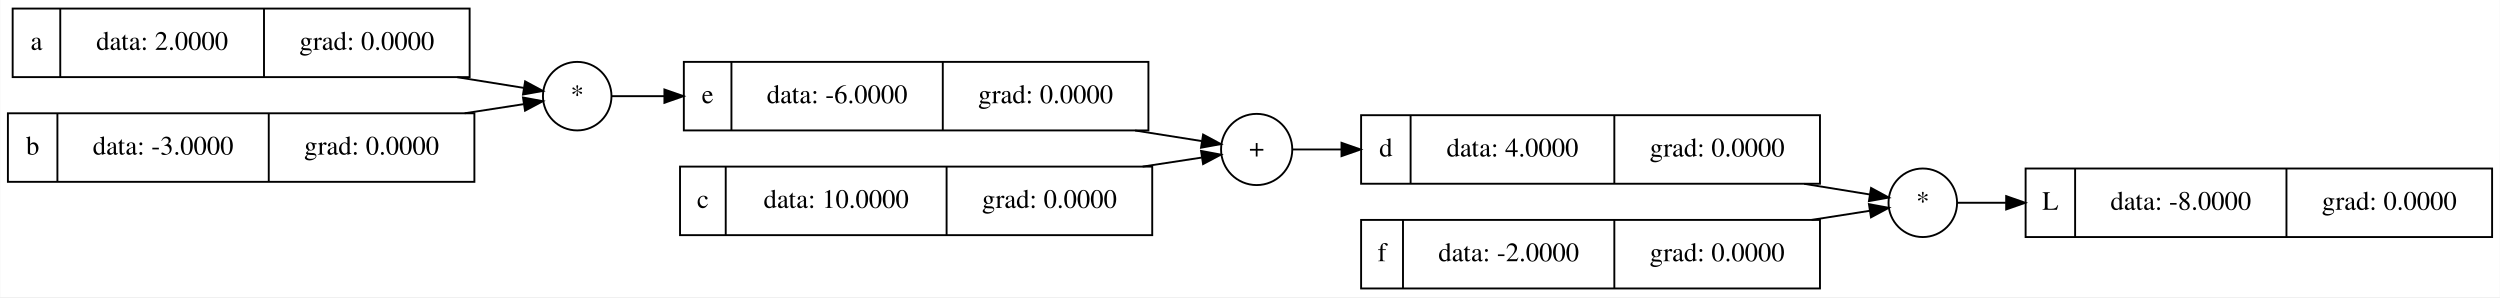
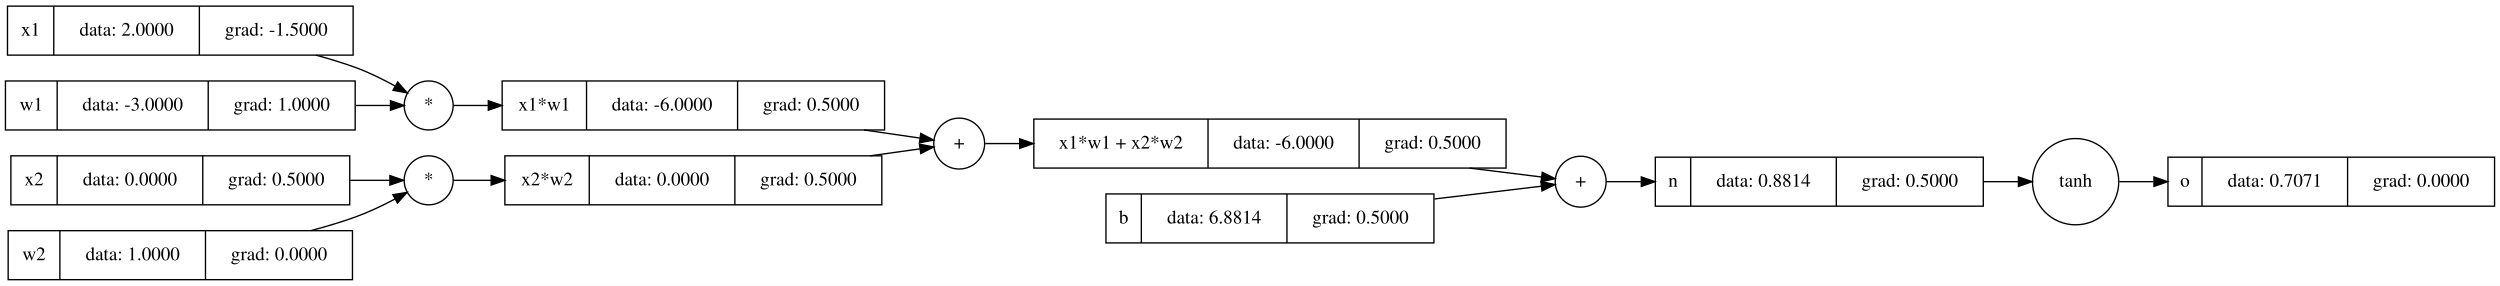
- <svg xmlns="http://www.w3.org/2000/svg" width="1313pt" height="156pt" viewBox="0.00 0.00 1312.70 156.00">
-   <g id="graph0" class="graph" transform="scale(1 1) rotate(0) translate(4 152)">
-     <polygon fill="white" stroke="transparent" points="-4,4 -4,-152 1308.7,-152 1308.7,4 -4,4" />
+ <svg xmlns="http://www.w3.org/2000/svg" width="1837pt" height="210pt" viewBox="0.00 0.00 1837.09 210.00">
+   <g id="graph0" class="graph" transform="scale(1 1) rotate(0) translate(4 206)">
+     <polygon fill="white" stroke="transparent" points="-4,4 -4,-206 1833.09,-206 1833.09,4 -4,4" />
    <g id="node1" class="node">
-       <polygon fill="none" stroke="black" points="2.5,-111.5 2.5,-147.5 242.5,-147.5 242.5,-111.5 2.5,-111.5" />
-       <text text-anchor="middle" x="15" y="-125.8" font-family="Times,serif" font-size="14.00">a</text>
-       <polyline fill="none" stroke="black" points="27.5,-111.5 27.5,-147.5 " />
-       <text text-anchor="middle" x="81" y="-125.8" font-family="Times,serif" font-size="14.00">data: 2.0000</text>
-       <polyline fill="none" stroke="black" points="134.5,-111.5 134.5,-147.5 " />
-       <text text-anchor="middle" x="188.5" y="-125.8" font-family="Times,serif" font-size="14.00">grad: 0.0000</text>
+       <polygon fill="none" stroke="black" points="1.5,-165.5 1.5,-201.5 255.5,-201.5 255.5,-165.5 1.5,-165.5" />
+       <text text-anchor="middle" x="18.5" y="-179.8" font-family="Times,serif" font-size="14.00">x1</text>
+       <polyline fill="none" stroke="black" points="35.5,-165.5 35.5,-201.5 " />
+       <text text-anchor="middle" x="89" y="-179.8" font-family="Times,serif" font-size="14.00">data: 2.0000</text>
+       <polyline fill="none" stroke="black" points="142.5,-165.5 142.5,-201.5 " />
+       <text text-anchor="middle" x="199" y="-179.8" font-family="Times,serif" font-size="14.00">grad: -1.5000</text>
+     </g>
+     <g id="node7" class="node">
+       <ellipse fill="none" stroke="black" cx="311" cy="-128.5" rx="18" ry="18" />
+       <text text-anchor="middle" x="311" y="-124.8" font-family="Times,serif" font-size="14.00">*</text>
+     </g>
+     <g id="edge1" class="edge">
+       <path fill="none" stroke="black" d="M228.08,-165.5C237.95,-162.84 247.75,-159.85 257,-156.5 267.02,-152.87 277.51,-147.66 286.48,-142.72" />
+       <polygon fill="black" stroke="black" points="288.25,-145.74 295.21,-137.75 284.79,-139.66 288.25,-145.74" />
+     </g>
+     <g id="node2" class="node">
+       <polygon fill="none" stroke="black" points="4,-55.5 4,-91.5 253,-91.5 253,-55.5 4,-55.5" />
+       <text text-anchor="middle" x="21" y="-69.8" font-family="Times,serif" font-size="14.00">x2</text>
+       <polyline fill="none" stroke="black" points="38,-55.5 38,-91.5 " />
+       <text text-anchor="middle" x="91.5" y="-69.8" font-family="Times,serif" font-size="14.00">data: 0.0000</text>
+       <polyline fill="none" stroke="black" points="145,-55.5 145,-91.5 " />
+       <text text-anchor="middle" x="199" y="-69.8" font-family="Times,serif" font-size="14.00">grad: 0.5000</text>
+     </g>
+     <g id="node9" class="node">
+       <ellipse fill="none" stroke="black" cx="311" cy="-73.5" rx="18" ry="18" />
+       <text text-anchor="middle" x="311" y="-69.8" font-family="Times,serif" font-size="14.00">*</text>
+     </g>
+     <g id="edge4" class="edge">
+       <path fill="none" stroke="black" d="M253.38,-73.5C263.99,-73.5 273.88,-73.5 282.32,-73.5" />
+       <polygon fill="black" stroke="black" points="282.53,-77 292.53,-73.5 282.53,-70 282.53,-77" />
+     </g>
+     <g id="node3" class="node">
+       <polygon fill="none" stroke="black" points="0,-110.5 0,-146.5 257,-146.5 257,-110.5 0,-110.5" />
+       <text text-anchor="middle" x="19" y="-124.8" font-family="Times,serif" font-size="14.00">w1</text>
+       <polyline fill="none" stroke="black" points="38,-110.5 38,-146.5 " />
+       <text text-anchor="middle" x="93.5" y="-124.8" font-family="Times,serif" font-size="14.00">data: -3.0000</text>
+       <polyline fill="none" stroke="black" points="149,-110.5 149,-146.5 " />
+       <text text-anchor="middle" x="203" y="-124.8" font-family="Times,serif" font-size="14.00">grad: 1.0000</text>
+     </g>
+     <g id="edge3" class="edge">
+       <path fill="none" stroke="black" d="M257.31,-128.5C266.64,-128.5 275.32,-128.5 282.83,-128.5" />
+       <polygon fill="black" stroke="black" points="282.95,-132 292.95,-128.5 282.95,-125 282.95,-132" />
+     </g>
+     <g id="node4" class="node">
+       <polygon fill="none" stroke="black" points="2,-0.5 2,-36.5 255,-36.5 255,-0.5 2,-0.5" />
+       <text text-anchor="middle" x="21" y="-14.8" font-family="Times,serif" font-size="14.00">w2</text>
+       <polyline fill="none" stroke="black" points="40,-0.5 40,-36.5 " />
+       <text text-anchor="middle" x="93.5" y="-14.8" font-family="Times,serif" font-size="14.00">data: 1.0000</text>
+       <polyline fill="none" stroke="black" points="147,-0.5 147,-36.5 " />
+       <text text-anchor="middle" x="201" y="-14.8" font-family="Times,serif" font-size="14.00">grad: 0.0000</text>
+     </g>
+     <g id="edge6" class="edge">
+       <path fill="none" stroke="black" d="M224.61,-36.57C235.65,-39.49 246.65,-42.8 257,-46.5 266.85,-50.03 277.21,-54.99 286.13,-59.7" />
+       <polygon fill="black" stroke="black" points="284.7,-62.91 295.15,-64.64 288.06,-56.77 284.7,-62.91" />
    </g>
    <g id="node5" class="node">
-       <ellipse fill="none" stroke="black" cx="299" cy="-101.5" rx="18" ry="18" />
-       <text text-anchor="middle" x="299" y="-97.8" font-family="Times,serif" font-size="14.00">*</text>
+       <polygon fill="none" stroke="black" points="808.7,-27.5 808.7,-63.5 1049.7,-63.5 1049.7,-27.5 808.7,-27.5" />
+       <text text-anchor="middle" x="821.7" y="-41.8" font-family="Times,serif" font-size="14.00">b</text>
+       <polyline fill="none" stroke="black" points="834.7,-27.5 834.7,-63.5 " />
+       <text text-anchor="middle" x="888.2" y="-41.8" font-family="Times,serif" font-size="14.00">data: 6.8814</text>
+       <polyline fill="none" stroke="black" points="941.7,-27.5 941.7,-63.5 " />
+       <text text-anchor="middle" x="995.7" y="-41.8" font-family="Times,serif" font-size="14.00">grad: 0.5000</text>
    </g>
-     <g id="edge1" class="edge">
-       <path fill="none" stroke="black" d="M235.99,-111.45C248.87,-109.38 260.95,-107.45 270.96,-105.84" />
-       <polygon fill="black" stroke="black" points="271.64,-109.27 280.96,-104.23 270.53,-102.36 271.64,-109.27" />
+     <g id="node13" class="node">
+       <ellipse fill="none" stroke="black" cx="1157.54" cy="-72.5" rx="18.7" ry="18.7" />
+       <text text-anchor="middle" x="1157.54" y="-68.8" font-family="Times,serif" font-size="14.00">+</text>
    </g>
-     <g id="node2" class="node">
-       <polygon fill="none" stroke="black" points="0,-56.5 0,-92.5 245,-92.5 245,-56.5 0,-56.5" />
-       <text text-anchor="middle" x="13" y="-70.8" font-family="Times,serif" font-size="14.00">b</text>
-       <polyline fill="none" stroke="black" points="26,-56.5 26,-92.5 " />
-       <text text-anchor="middle" x="81.5" y="-70.8" font-family="Times,serif" font-size="14.00">data: -3.0000</text>
-       <polyline fill="none" stroke="black" points="137,-56.5 137,-92.5 " />
-       <text text-anchor="middle" x="191" y="-70.8" font-family="Times,serif" font-size="14.00">grad: 0.0000</text>
+     <g id="edge12" class="edge">
+       <path fill="none" stroke="black" d="M1050,-59.79C1079.48,-63.31 1108.36,-66.75 1128.6,-69.17" />
+       <polygon fill="black" stroke="black" points="1128.29,-72.65 1138.63,-70.36 1129.12,-65.7 1128.29,-72.65" />
    </g>
-     <g id="edge3" class="edge">
-       <path fill="none" stroke="black" d="M239.89,-92.51C251.27,-94.27 261.9,-95.91 270.88,-97.3" />
-       <polygon fill="black" stroke="black" points="270.53,-100.79 280.95,-98.86 271.6,-93.87 270.53,-100.79" />
+     <g id="node6" class="node">
+       <polygon fill="none" stroke="black" points="365,-110.5 365,-146.5 646,-146.5 646,-110.5 365,-110.5" />
+       <text text-anchor="middle" x="396" y="-124.8" font-family="Times,serif" font-size="14.00">x1*w1</text>
+       <polyline fill="none" stroke="black" points="427,-110.5 427,-146.5 " />
+       <text text-anchor="middle" x="482.5" y="-124.8" font-family="Times,serif" font-size="14.00">data: -6.0000</text>
+       <polyline fill="none" stroke="black" points="538,-110.5 538,-146.5 " />
+       <text text-anchor="middle" x="592" y="-124.8" font-family="Times,serif" font-size="14.00">grad: 0.5000</text>
    </g>
-     <g id="node3" class="node">
-       <polygon fill="none" stroke="black" points="353,-28.5 353,-64.5 601,-64.5 601,-28.5 353,-28.5" />
-       <text text-anchor="middle" x="365" y="-42.8" font-family="Times,serif" font-size="14.00">c</text>
-       <polyline fill="none" stroke="black" points="377,-28.5 377,-64.5 " />
-       <text text-anchor="middle" x="435" y="-42.8" font-family="Times,serif" font-size="14.00">data: 10.0000</text>
-       <polyline fill="none" stroke="black" points="493,-28.5 493,-64.5 " />
-       <text text-anchor="middle" x="547" y="-42.8" font-family="Times,serif" font-size="14.00">grad: 0.0000</text>
+     <g id="node11" class="node">
+       <ellipse fill="none" stroke="black" cx="700.85" cy="-100.5" rx="18.7" ry="18.7" />
+       <text text-anchor="middle" x="700.85" y="-96.8" font-family="Times,serif" font-size="14.00">+</text>
    </g>
-     <g id="node7" class="node">
-       <ellipse fill="none" stroke="black" cx="655.85" cy="-73.5" rx="18.7" ry="18.7" />
-       <text text-anchor="middle" x="655.85" y="-69.8" font-family="Times,serif" font-size="14.00">+</text>
-     </g>
-     <g id="edge6" class="edge">
-       <path fill="none" stroke="black" d="M595.96,-64.51C607.31,-66.24 617.93,-67.86 626.94,-69.24" />
-       <polygon fill="black" stroke="black" points="626.65,-72.74 637.07,-70.79 627.71,-65.82 626.65,-72.74" />
-     </g>
-     <g id="node4" class="node">
-       <polygon fill="none" stroke="black" points="355,-83.5 355,-119.5 599,-119.5 599,-83.5 355,-83.5" />
-       <text text-anchor="middle" x="367.5" y="-97.8" font-family="Times,serif" font-size="14.00">e</text>
-       <polyline fill="none" stroke="black" points="380,-83.5 380,-119.5 " />
-       <text text-anchor="middle" x="435.5" y="-97.8" font-family="Times,serif" font-size="14.00">data: -6.0000</text>
-       <polyline fill="none" stroke="black" points="491,-83.5 491,-119.5 " />
-       <text text-anchor="middle" x="545" y="-97.8" font-family="Times,serif" font-size="14.00">grad: 0.0000</text>
-     </g>
-     <g id="edge4" class="edge">
-       <path fill="none" stroke="black" d="M592,-83.45C604.86,-81.41 616.93,-79.5 626.99,-77.91" />
-       <polygon fill="black" stroke="black" points="627.72,-81.34 637.05,-76.32 626.63,-74.42 627.72,-81.34" />
+     <g id="edge7" class="edge">
+       <path fill="none" stroke="black" d="M630.86,-110.49C646.09,-108.29 660.31,-106.23 671.84,-104.56" />
+       <polygon fill="black" stroke="black" points="672.61,-107.98 682.01,-103.08 671.61,-101.05 672.61,-107.98" />
    </g>
    <g id="edge2" class="edge">
-       <path fill="none" stroke="black" d="M317.2,-101.5C324.68,-101.5 334.17,-101.5 344.77,-101.5" />
-       <polygon fill="black" stroke="black" points="344.8,-105 354.8,-101.5 344.8,-98 344.8,-105" />
+       <path fill="none" stroke="black" d="M329.08,-128.5C336.05,-128.5 344.8,-128.5 354.65,-128.5" />
+       <polygon fill="black" stroke="black" points="354.83,-132 364.83,-128.5 354.83,-125 354.83,-132" />
    </g>
-     <g id="node6" class="node">
-       <polygon fill="none" stroke="black" points="710.7,-55.5 710.7,-91.5 951.7,-91.5 951.7,-55.5 710.7,-55.5" />
-       <text text-anchor="middle" x="723.7" y="-69.8" font-family="Times,serif" font-size="14.00">d</text>
-       <polyline fill="none" stroke="black" points="736.7,-55.5 736.7,-91.5 " />
-       <text text-anchor="middle" x="790.2" y="-69.8" font-family="Times,serif" font-size="14.00">data: 4.0000</text>
-       <polyline fill="none" stroke="black" points="843.7,-55.5 843.7,-91.5 " />
-       <text text-anchor="middle" x="897.7" y="-69.8" font-family="Times,serif" font-size="14.00">grad: 0.0000</text>
+     <g id="node8" class="node">
+       <polygon fill="none" stroke="black" points="367,-55.5 367,-91.5 644,-91.5 644,-55.5 367,-55.5" />
+       <text text-anchor="middle" x="398" y="-69.8" font-family="Times,serif" font-size="14.00">x2*w2</text>
+       <polyline fill="none" stroke="black" points="429,-55.5 429,-91.5 " />
+       <text text-anchor="middle" x="482.5" y="-69.8" font-family="Times,serif" font-size="14.00">data: 0.0000</text>
+       <polyline fill="none" stroke="black" points="536,-55.5 536,-91.5 " />
+       <text text-anchor="middle" x="590" y="-69.8" font-family="Times,serif" font-size="14.00">grad: 0.5000</text>
+     </g>
+     <g id="edge9" class="edge">
+       <path fill="none" stroke="black" d="M635.47,-91.51C649.04,-93.4 661.65,-95.17 672.05,-96.62" />
+       <polygon fill="black" stroke="black" points="671.65,-100.1 682.04,-98.01 672.62,-93.16 671.65,-100.1" />
+     </g>
+     <g id="edge5" class="edge">
+       <path fill="none" stroke="black" d="M329.08,-73.5C336.55,-73.5 346.06,-73.5 356.77,-73.5" />
+       <polygon fill="black" stroke="black" points="356.93,-77 366.93,-73.5 356.93,-70 356.93,-77" />
    </g>
    <g id="node10" class="node">
-       <ellipse fill="none" stroke="black" cx="1005.7" cy="-45.5" rx="18" ry="18" />
-       <text text-anchor="middle" x="1005.7" y="-41.8" font-family="Times,serif" font-size="14.00">*</text>
+       <polygon fill="none" stroke="black" points="755.7,-82.5 755.7,-118.5 1102.7,-118.5 1102.7,-82.5 755.7,-82.5" />
+       <text text-anchor="middle" x="819.7" y="-96.8" font-family="Times,serif" font-size="14.00">x1*w1 + x2*w2</text>
+       <polyline fill="none" stroke="black" points="883.7,-82.5 883.7,-118.5 " />
+       <text text-anchor="middle" x="939.2" y="-96.8" font-family="Times,serif" font-size="14.00">data: -6.0000</text>
+       <polyline fill="none" stroke="black" points="994.7,-82.5 994.7,-118.5 " />
+       <text text-anchor="middle" x="1048.7" y="-96.8" font-family="Times,serif" font-size="14.00">grad: 0.5000</text>
    </g>
-     <g id="edge7" class="edge">
-       <path fill="none" stroke="black" d="M943.39,-55.45C956.13,-53.38 968.07,-51.45 977.97,-49.84" />
-       <polygon fill="black" stroke="black" points="978.54,-53.29 987.85,-48.23 977.42,-46.38 978.54,-53.29" />
-     </g>
-     <g id="edge5" class="edge">
-       <path fill="none" stroke="black" d="M674.75,-73.5C681.82,-73.5 690.59,-73.5 700.35,-73.5" />
-       <polygon fill="black" stroke="black" points="700.41,-77 710.41,-73.5 700.41,-70 700.41,-77" />
-     </g>
-     <g id="node8" class="node">
-       <polygon fill="none" stroke="black" points="710.7,-0.5 710.7,-36.5 951.7,-36.5 951.7,-0.5 710.7,-0.5" />
-       <text text-anchor="middle" x="721.7" y="-14.8" font-family="Times,serif" font-size="14.00">f</text>
-       <polyline fill="none" stroke="black" points="732.7,-0.5 732.7,-36.5 " />
-       <text text-anchor="middle" x="788.2" y="-14.8" font-family="Times,serif" font-size="14.00">data: -2.0000</text>
-       <polyline fill="none" stroke="black" points="843.7,-0.5 843.7,-36.5 " />
-       <text text-anchor="middle" x="897.7" y="-14.8" font-family="Times,serif" font-size="14.00">grad: 0.0000</text>
-     </g>
-     <g id="edge9" class="edge">
-       <path fill="none" stroke="black" d="M947.26,-36.51C958.5,-38.27 969.01,-39.91 977.89,-41.3" />
-       <polygon fill="black" stroke="black" points="977.42,-44.77 987.84,-42.86 978.5,-37.86 977.42,-44.77" />
-     </g>
-     <g id="node9" class="node">
-       <polygon fill="none" stroke="black" points="1059.7,-27.5 1059.7,-63.5 1304.7,-63.5 1304.7,-27.5 1059.7,-27.5" />
-       <text text-anchor="middle" x="1072.7" y="-41.8" font-family="Times,serif" font-size="14.00">L</text>
-       <polyline fill="none" stroke="black" points="1085.7,-27.5 1085.7,-63.5 " />
-       <text text-anchor="middle" x="1141.2" y="-41.8" font-family="Times,serif" font-size="14.00">data: -8.0000</text>
-       <polyline fill="none" stroke="black" points="1196.7,-27.5 1196.7,-63.5 " />
-       <text text-anchor="middle" x="1250.7" y="-41.8" font-family="Times,serif" font-size="14.00">grad: 0.0000</text>
+     <g id="edge10" class="edge">
+       <path fill="none" stroke="black" d="M1075.79,-82.49C1095.89,-80 1114.51,-77.7 1128.79,-75.93" />
+       <polygon fill="black" stroke="black" points="1129.32,-79.39 1138.81,-74.69 1128.46,-72.45 1129.32,-79.39" />
    </g>
    <g id="edge8" class="edge">
-       <path fill="none" stroke="black" d="M1023.75,-45.5C1030.76,-45.5 1039.54,-45.5 1049.36,-45.5" />
-       <polygon fill="black" stroke="black" points="1049.49,-49 1059.49,-45.5 1049.49,-42 1049.49,-49" />
+       <path fill="none" stroke="black" d="M719.99,-100.5C726.91,-100.5 735.51,-100.5 745.24,-100.5" />
+       <polygon fill="black" stroke="black" points="745.32,-104 755.32,-100.5 745.32,-97 745.32,-104" />
+     </g>
+     <g id="node12" class="node">
+       <polygon fill="none" stroke="black" points="1212.39,-54.5 1212.39,-90.5 1453.39,-90.5 1453.39,-54.5 1212.39,-54.5" />
+       <text text-anchor="middle" x="1225.39" y="-68.8" font-family="Times,serif" font-size="14.00">n</text>
+       <polyline fill="none" stroke="black" points="1238.39,-54.5 1238.39,-90.5 " />
+       <text text-anchor="middle" x="1291.89" y="-68.8" font-family="Times,serif" font-size="14.00">data: 0.8814</text>
+       <polyline fill="none" stroke="black" points="1345.39,-54.5 1345.39,-90.5 " />
+       <text text-anchor="middle" x="1399.39" y="-68.8" font-family="Times,serif" font-size="14.00">grad: 0.5000</text>
+     </g>
+     <g id="node15" class="node">
+       <ellipse fill="none" stroke="black" cx="1521.24" cy="-72.5" rx="31.7" ry="31.7" />
+       <text text-anchor="middle" x="1521.24" y="-68.8" font-family="Times,serif" font-size="14.00">tanh</text>
+     </g>
+     <g id="edge13" class="edge">
+       <path fill="none" stroke="black" d="M1453.49,-72.5C1462.46,-72.5 1471.07,-72.5 1478.95,-72.5" />
+       <polygon fill="black" stroke="black" points="1479.21,-76 1489.21,-72.5 1479.21,-69 1479.21,-76" />
+     </g>
+     <g id="edge11" class="edge">
+       <path fill="none" stroke="black" d="M1176.44,-72.5C1183.52,-72.5 1192.29,-72.5 1202.05,-72.5" />
+       <polygon fill="black" stroke="black" points="1202.1,-76 1212.1,-72.5 1202.1,-69 1202.1,-76" />
+     </g>
+     <g id="node14" class="node">
+       <polygon fill="none" stroke="black" points="1589.09,-54.5 1589.09,-90.5 1829.09,-90.5 1829.09,-54.5 1589.09,-54.5" />
+       <text text-anchor="middle" x="1601.59" y="-68.8" font-family="Times,serif" font-size="14.00">o</text>
+       <polyline fill="none" stroke="black" points="1614.09,-54.5 1614.09,-90.5 " />
+       <text text-anchor="middle" x="1667.59" y="-68.8" font-family="Times,serif" font-size="14.00">data: 0.7071</text>
+       <polyline fill="none" stroke="black" points="1721.09,-54.5 1721.09,-90.5 " />
+       <text text-anchor="middle" x="1775.09" y="-68.8" font-family="Times,serif" font-size="14.00">grad: 0.0000</text>
+     </g>
+     <g id="edge14" class="edge">
+       <path fill="none" stroke="black" d="M1553.35,-72.5C1560.94,-72.5 1569.53,-72.5 1578.69,-72.5" />
+       <polygon fill="black" stroke="black" points="1578.82,-76 1588.82,-72.5 1578.82,-69 1578.82,-76" />
    </g>
  </g>
</svg>
